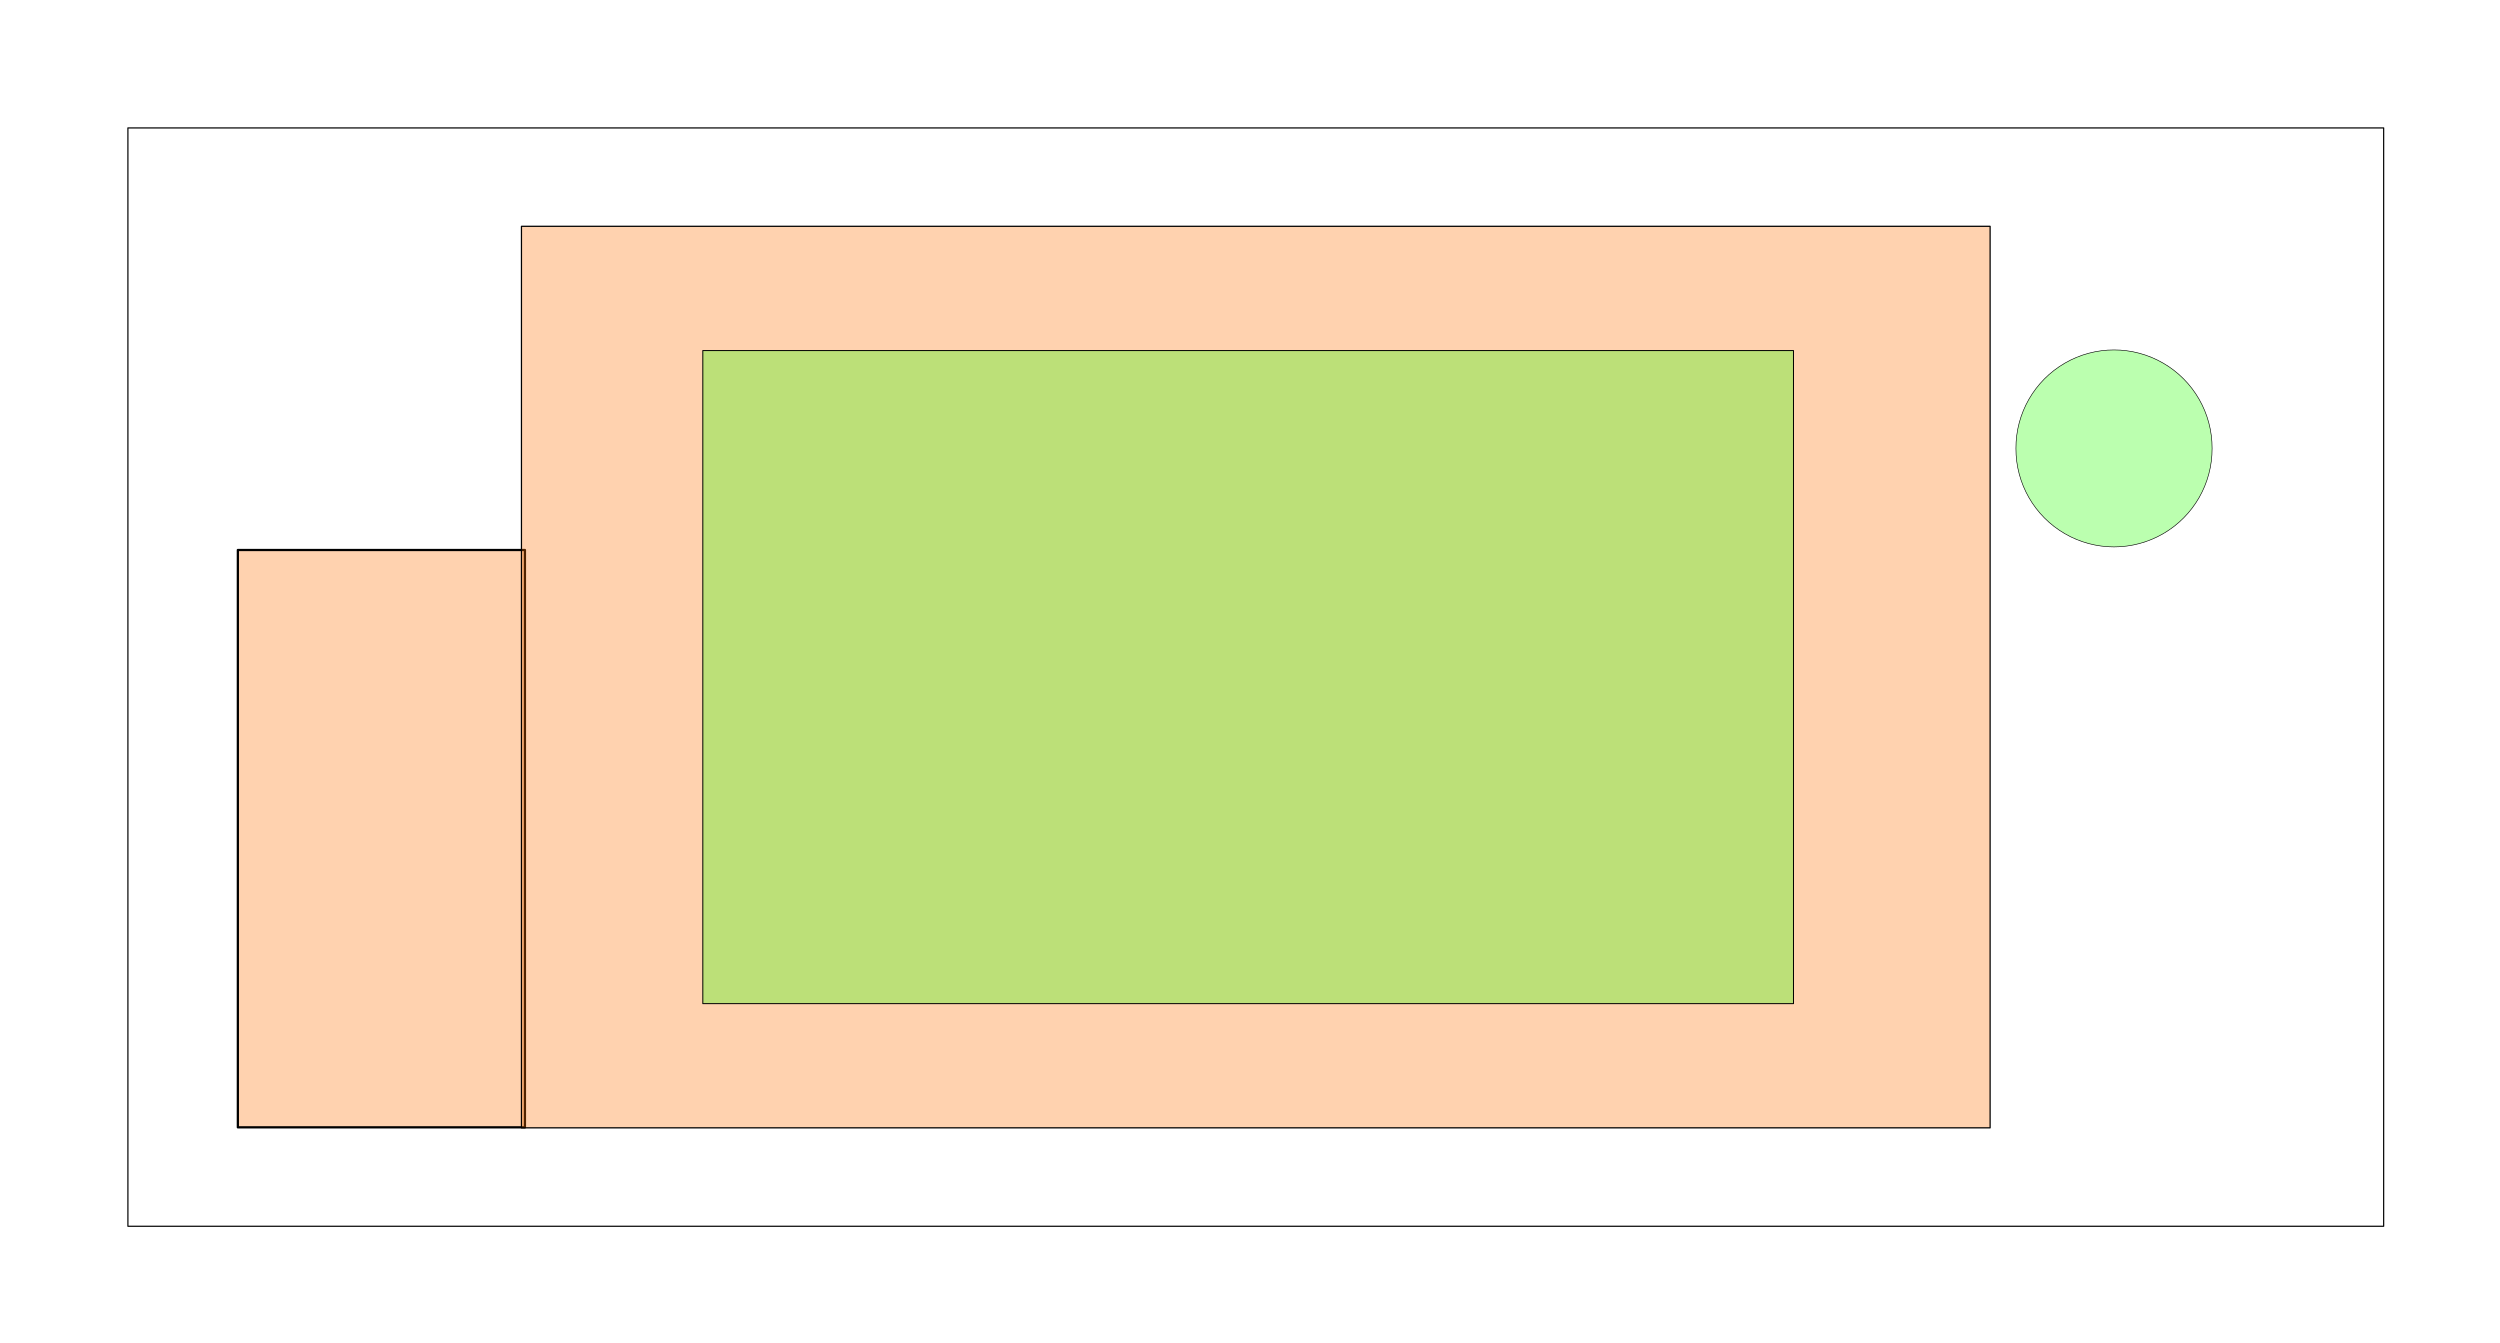
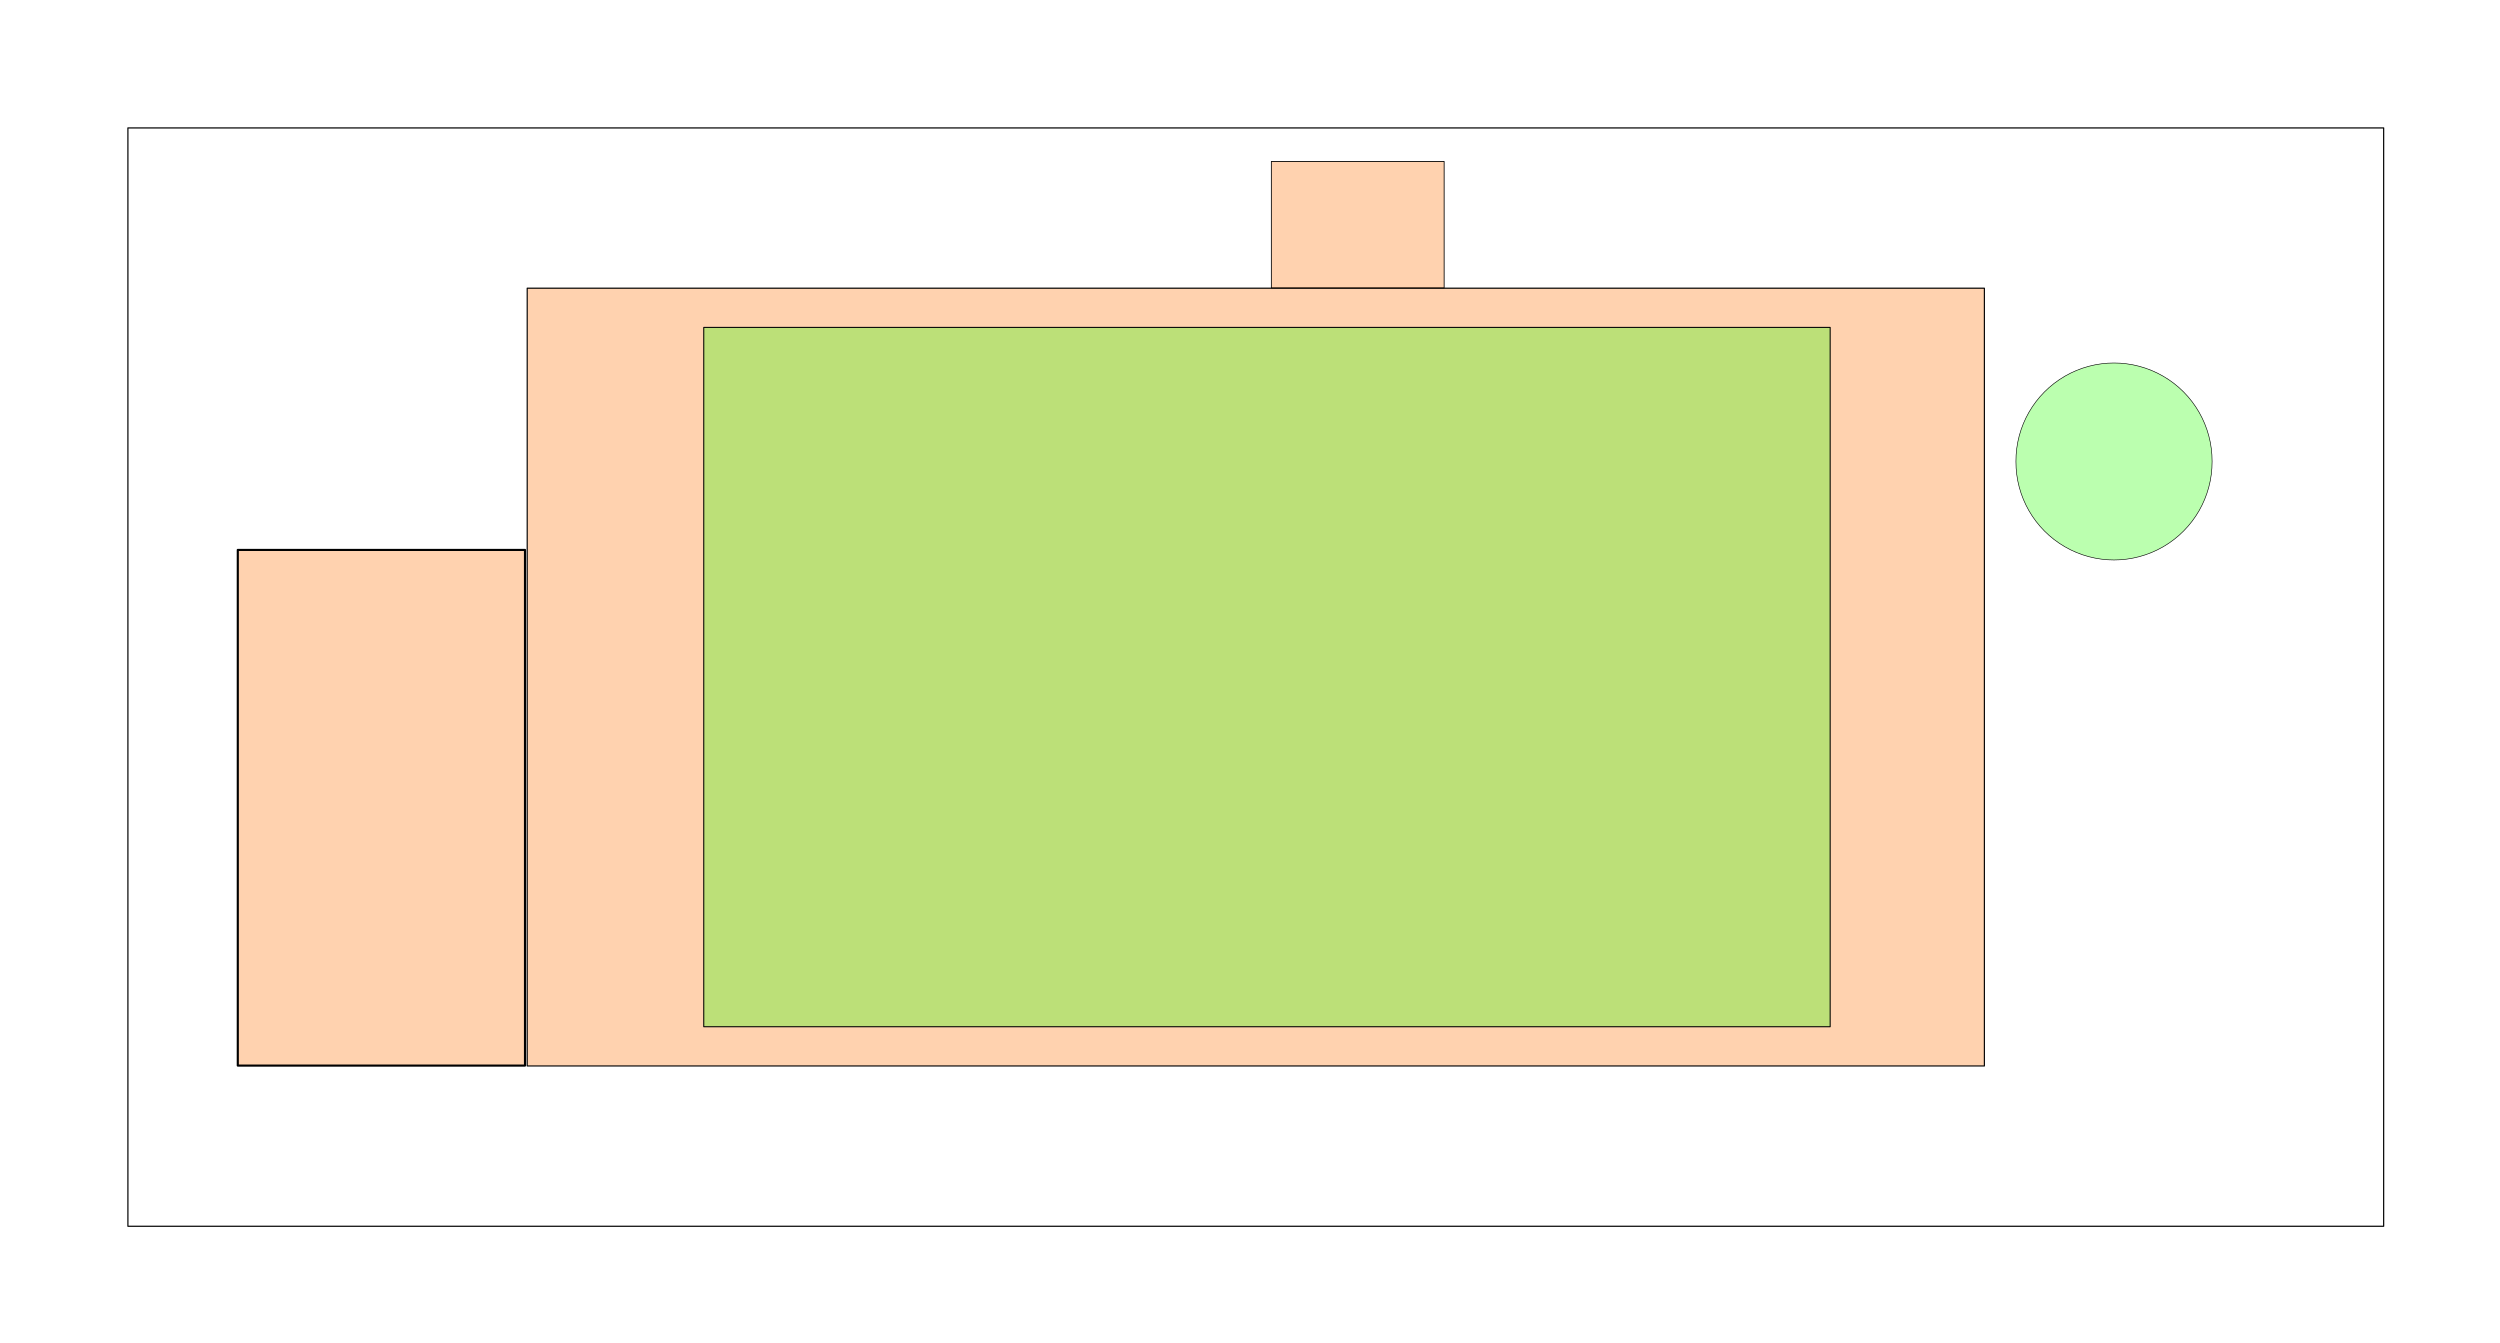
<svg xmlns="http://www.w3.org/2000/svg" width="765.354" height="411.024" id="svg3118" version="1.1">
  <defs id="defs3120" />
  <g id="layer1" transform="translate(-135.5512,-625.0787)">
    <rect style="fill:none;stroke:#000000;stroke-width:0.366;stroke-linecap:butt;stroke-linejoin:round;stroke-miterlimit:4;stroke-opacity:1;stroke-dasharray:none" id="rect3015" width="690.579" height="336.248" x="-865.289" y="664.238" transform="scale(-1,1)" />
-     <path style="fill:#28ff00;fill-opacity:0.313;stroke:#000000;stroke-width:0.354;stroke-linecap:butt;stroke-linejoin:round;stroke-miterlimit:4;stroke-opacity:1;stroke-dasharray:none" id="path3967" d="m 1933.59,930.201 a 58.427,58.427 0 1 1 -116.853,0 58.427,58.427 0 1 1 116.853,0 z" transform="matrix(-0.5139277,0,0,0.5139277,1746.438,284.3007)" />
-     <rect style="fill:#ff7000;fill-opacity:0.314;stroke:#000000;stroke-width:0.691;stroke-linecap:butt;stroke-linejoin:round;stroke-miterlimit:4;stroke-opacity:1;stroke-dasharray:none" id="rect3991" width="87.891" height="176.755" x="-296.257" y="793.45" transform="scale(-1,1)" />
-     <rect style="fill:#ff7000;fill-opacity:0.313;stroke:#000000;stroke-width:0.383;stroke-linecap:butt;stroke-linejoin:round;stroke-miterlimit:4;stroke-opacity:1;stroke-dasharray:none" id="rect3983" width="449.617" height="275.995" x="295.191" y="694.365">
+     <path style="fill:#28ff00;fill-opacity:0.313;stroke:#000000;stroke-width:0.354;stroke-linecap:butt;stroke-linejoin:round;stroke-miterlimit:4;stroke-opacity:1;stroke-dasharray:none" id="path3967" d="m 1933.59,930.201 a 58.427,58.427 0 1 1 -116.853,0 58.427,58.427 0 1 1 116.853,0 z" transform="matrix(-0.5139277,0,0,0.5139277,1746.438,288.3007)" />
+     <rect style="fill:#ff7000;fill-opacity:0.314;stroke:#000000;stroke-width:0.654;stroke-linecap:butt;stroke-linejoin:round;stroke-miterlimit:4;stroke-opacity:1;stroke-dasharray:none" id="rect3991" width="87.929" height="157.864" x="-296.276" y="793.431" transform="scale(-1,1)" />
+     <rect style="fill:#ff7000;fill-opacity:0.313;stroke:#000000;stroke-width:0.354;stroke-linecap:butt;stroke-linejoin:round;stroke-miterlimit:4;stroke-opacity:1;stroke-dasharray:none" id="rect3983" width="446.103" height="238.111" x="296.949" y="713.307">
      </rect>
-     <rect style="fill:#2bff01;fill-opacity:0.314;stroke:#000000;stroke-width:0.306;stroke-linecap:butt;stroke-linejoin:round;stroke-miterlimit:4;stroke-opacity:1;stroke-dasharray:none" id="rect3989" width="333.898" height="199.94" x="-684.611" y="732.392" transform="scale(-1,1)" />
+     <rect style="fill:#2bff01;fill-opacity:0.314;stroke:#000000;stroke-width:0.322;stroke-linecap:butt;stroke-linejoin:round;stroke-miterlimit:4;stroke-opacity:1;stroke-dasharray:none" id="rect3989" width="344.841" height="214.097" x="-695.841" y="725.313" transform="scale(-1,1)" />
+     <rect transform="scale(-1,1)" y="674.502" x="-577.664" height="38.725" width="52.899" id="rect3686" style="fill:#ff7000;fill-opacity:0.314;stroke:#000000;stroke-width:0.251;stroke-linecap:butt;stroke-linejoin:round;stroke-miterlimit:4;stroke-opacity:1;stroke-dasharray:none" />
  </g>
</svg>
